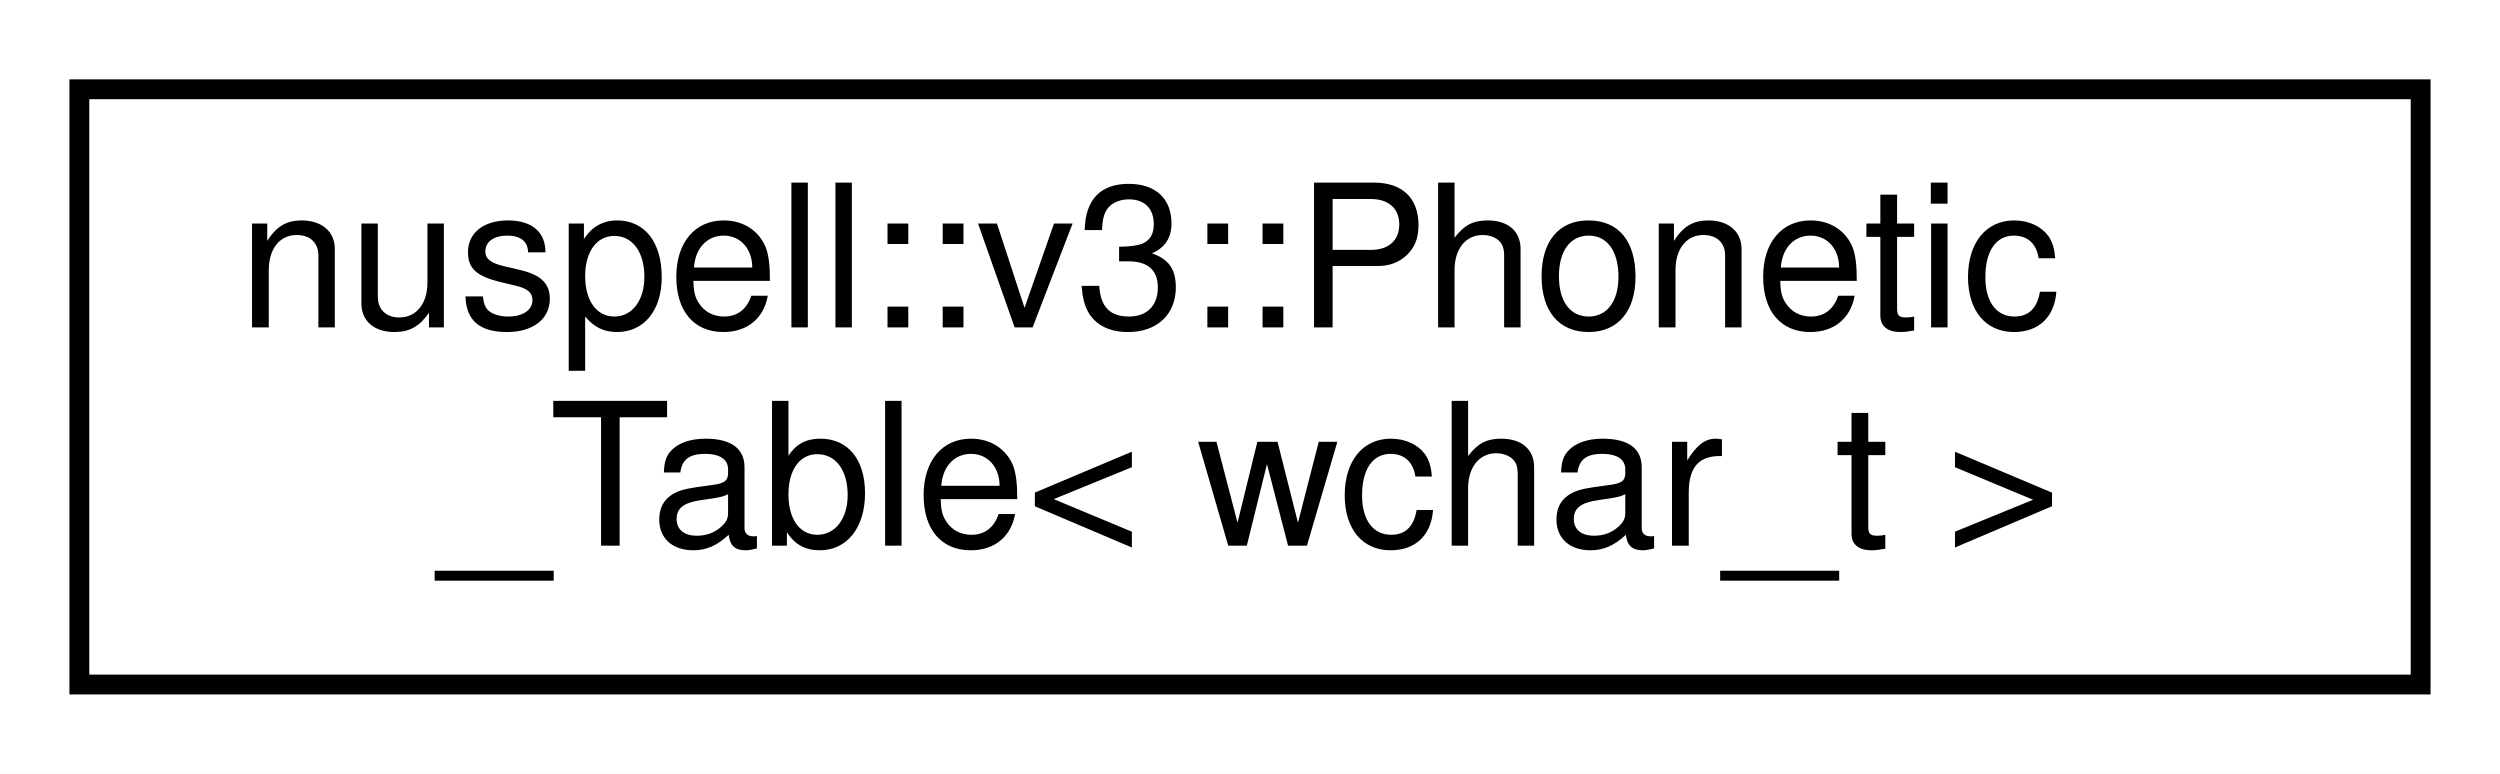
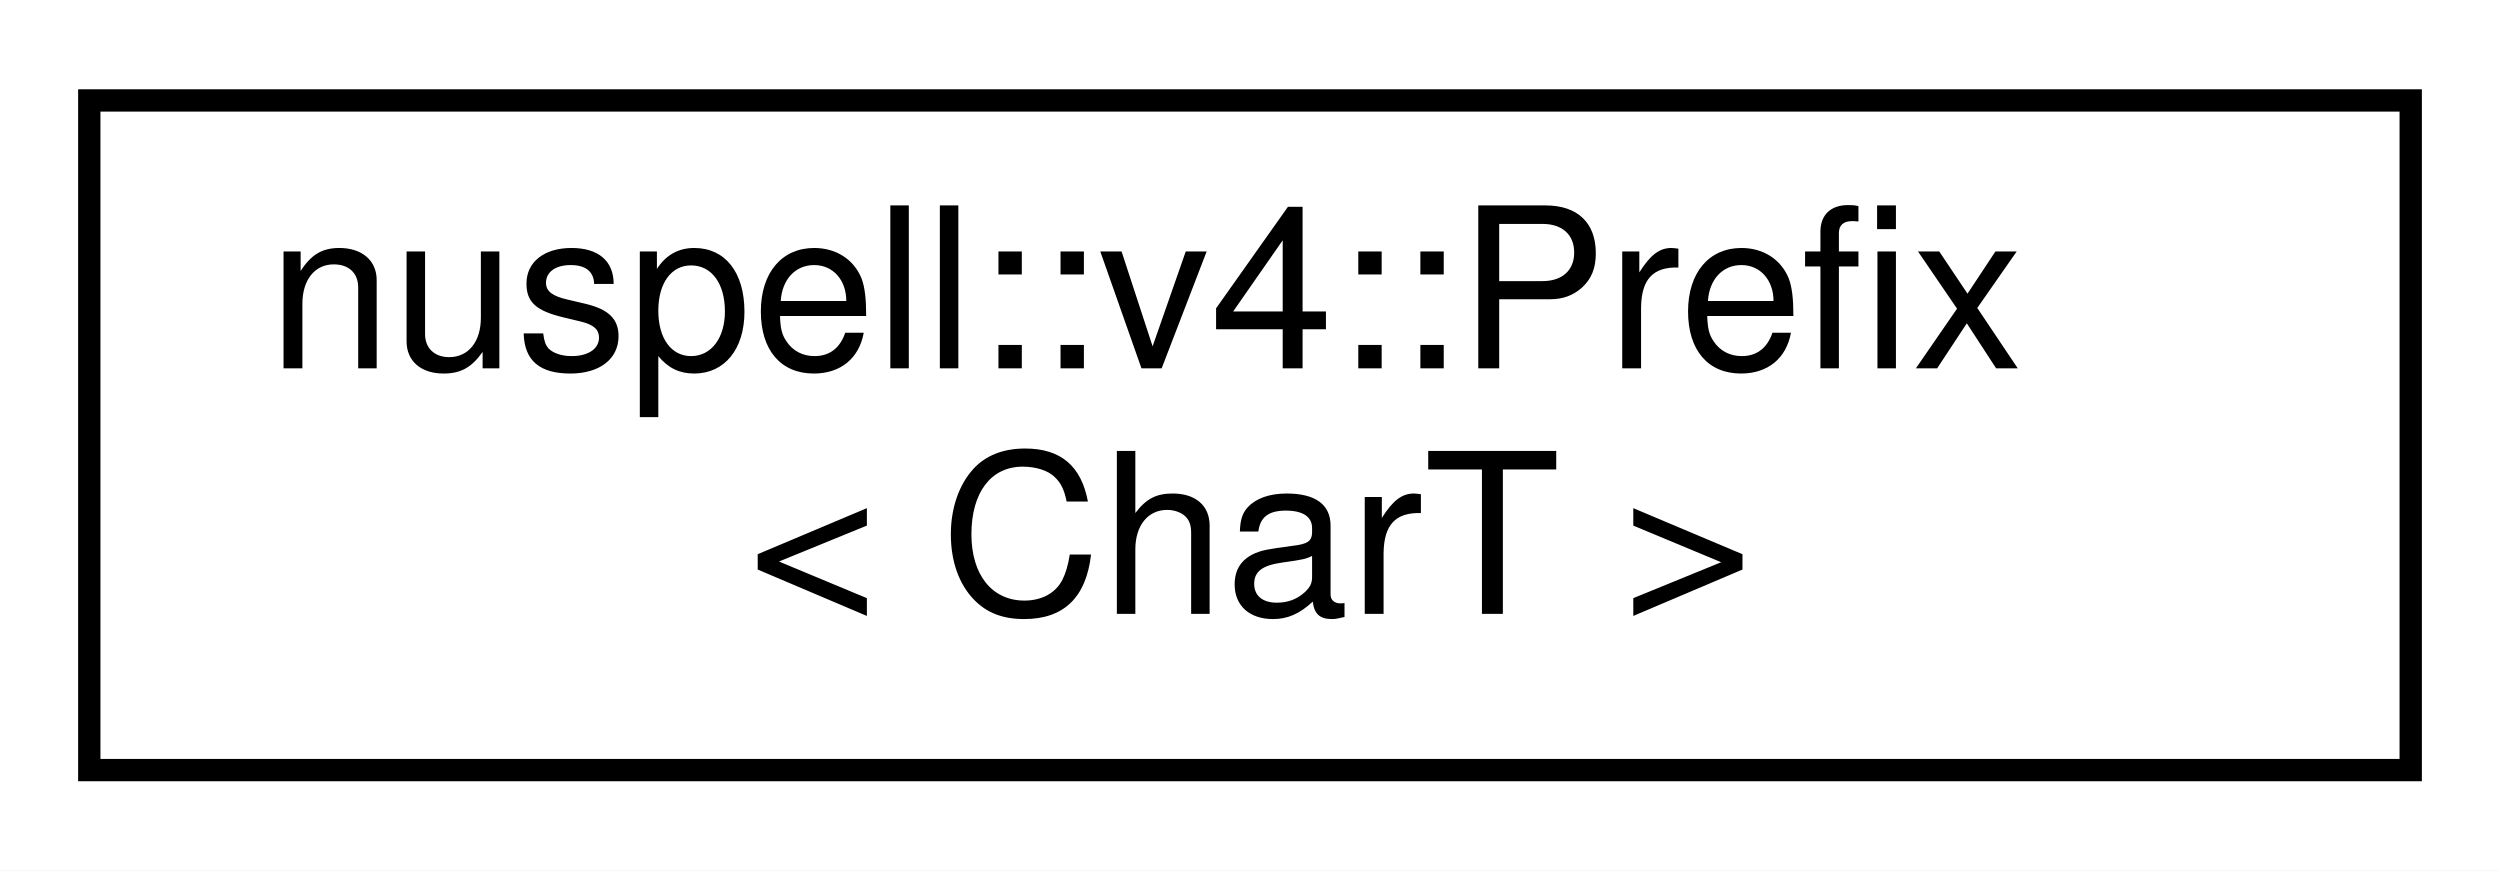
- <svg xmlns="http://www.w3.org/2000/svg" xmlns:xlink="http://www.w3.org/1999/xlink" width="126pt" height="39pt" viewBox="0.00 0.00 126.00 39.00">
+ <svg xmlns="http://www.w3.org/2000/svg" xmlns:xlink="http://www.w3.org/1999/xlink" width="112pt" height="39pt" viewBox="0.00 0.00 112.00 39.00">
  <g id="graph0" class="graph" transform="scale(1 1) rotate(0) translate(4 35)">
-     <polygon fill="white" stroke="transparent" points="-4,4 -4,-35 122,-35 122,4 -4,4" />
+     <polygon fill="white" stroke="transparent" points="-4,4 -4,-35 108,-35 108,4 -4,4" />
    <g id="node1" class="node">
      <g id="a_node1">
-         <a xlink:href="classnuspell_1_1v3_1_1_phonetic___table.html" target="_top" xlink:title=" ">
-           <polygon fill="white" stroke="black" points="0,-0.5 0,-30.5 118,-30.5 118,-0.5 0,-0.5" />
-           <text text-anchor="start" x="8" y="-18.5" font-family="Helvetica,sans-Serif" font-size="10.00">nuspell::v3::Phonetic</text>
-           <text text-anchor="middle" x="59" y="-7.5" font-family="Helvetica,sans-Serif" font-size="10.00">_Table&lt; wchar_t &gt;</text>
+         <a xlink:href="structnuspell_1_1v4_1_1_prefix.html" target="_top" xlink:title=" ">
+           <polygon fill="white" stroke="black" points="0,-0.5 0,-30.5 104,-30.5 104,-0.5 0,-0.5" />
+           <text text-anchor="start" x="8" y="-18.5" font-family="Helvetica,sans-Serif" font-size="10.00">nuspell::v4::Prefix</text>
+           <text text-anchor="middle" x="52" y="-7.5" font-family="Helvetica,sans-Serif" font-size="10.00">&lt; CharT &gt;</text>
        </a>
      </g>
    </g>
  </g>
</svg>
